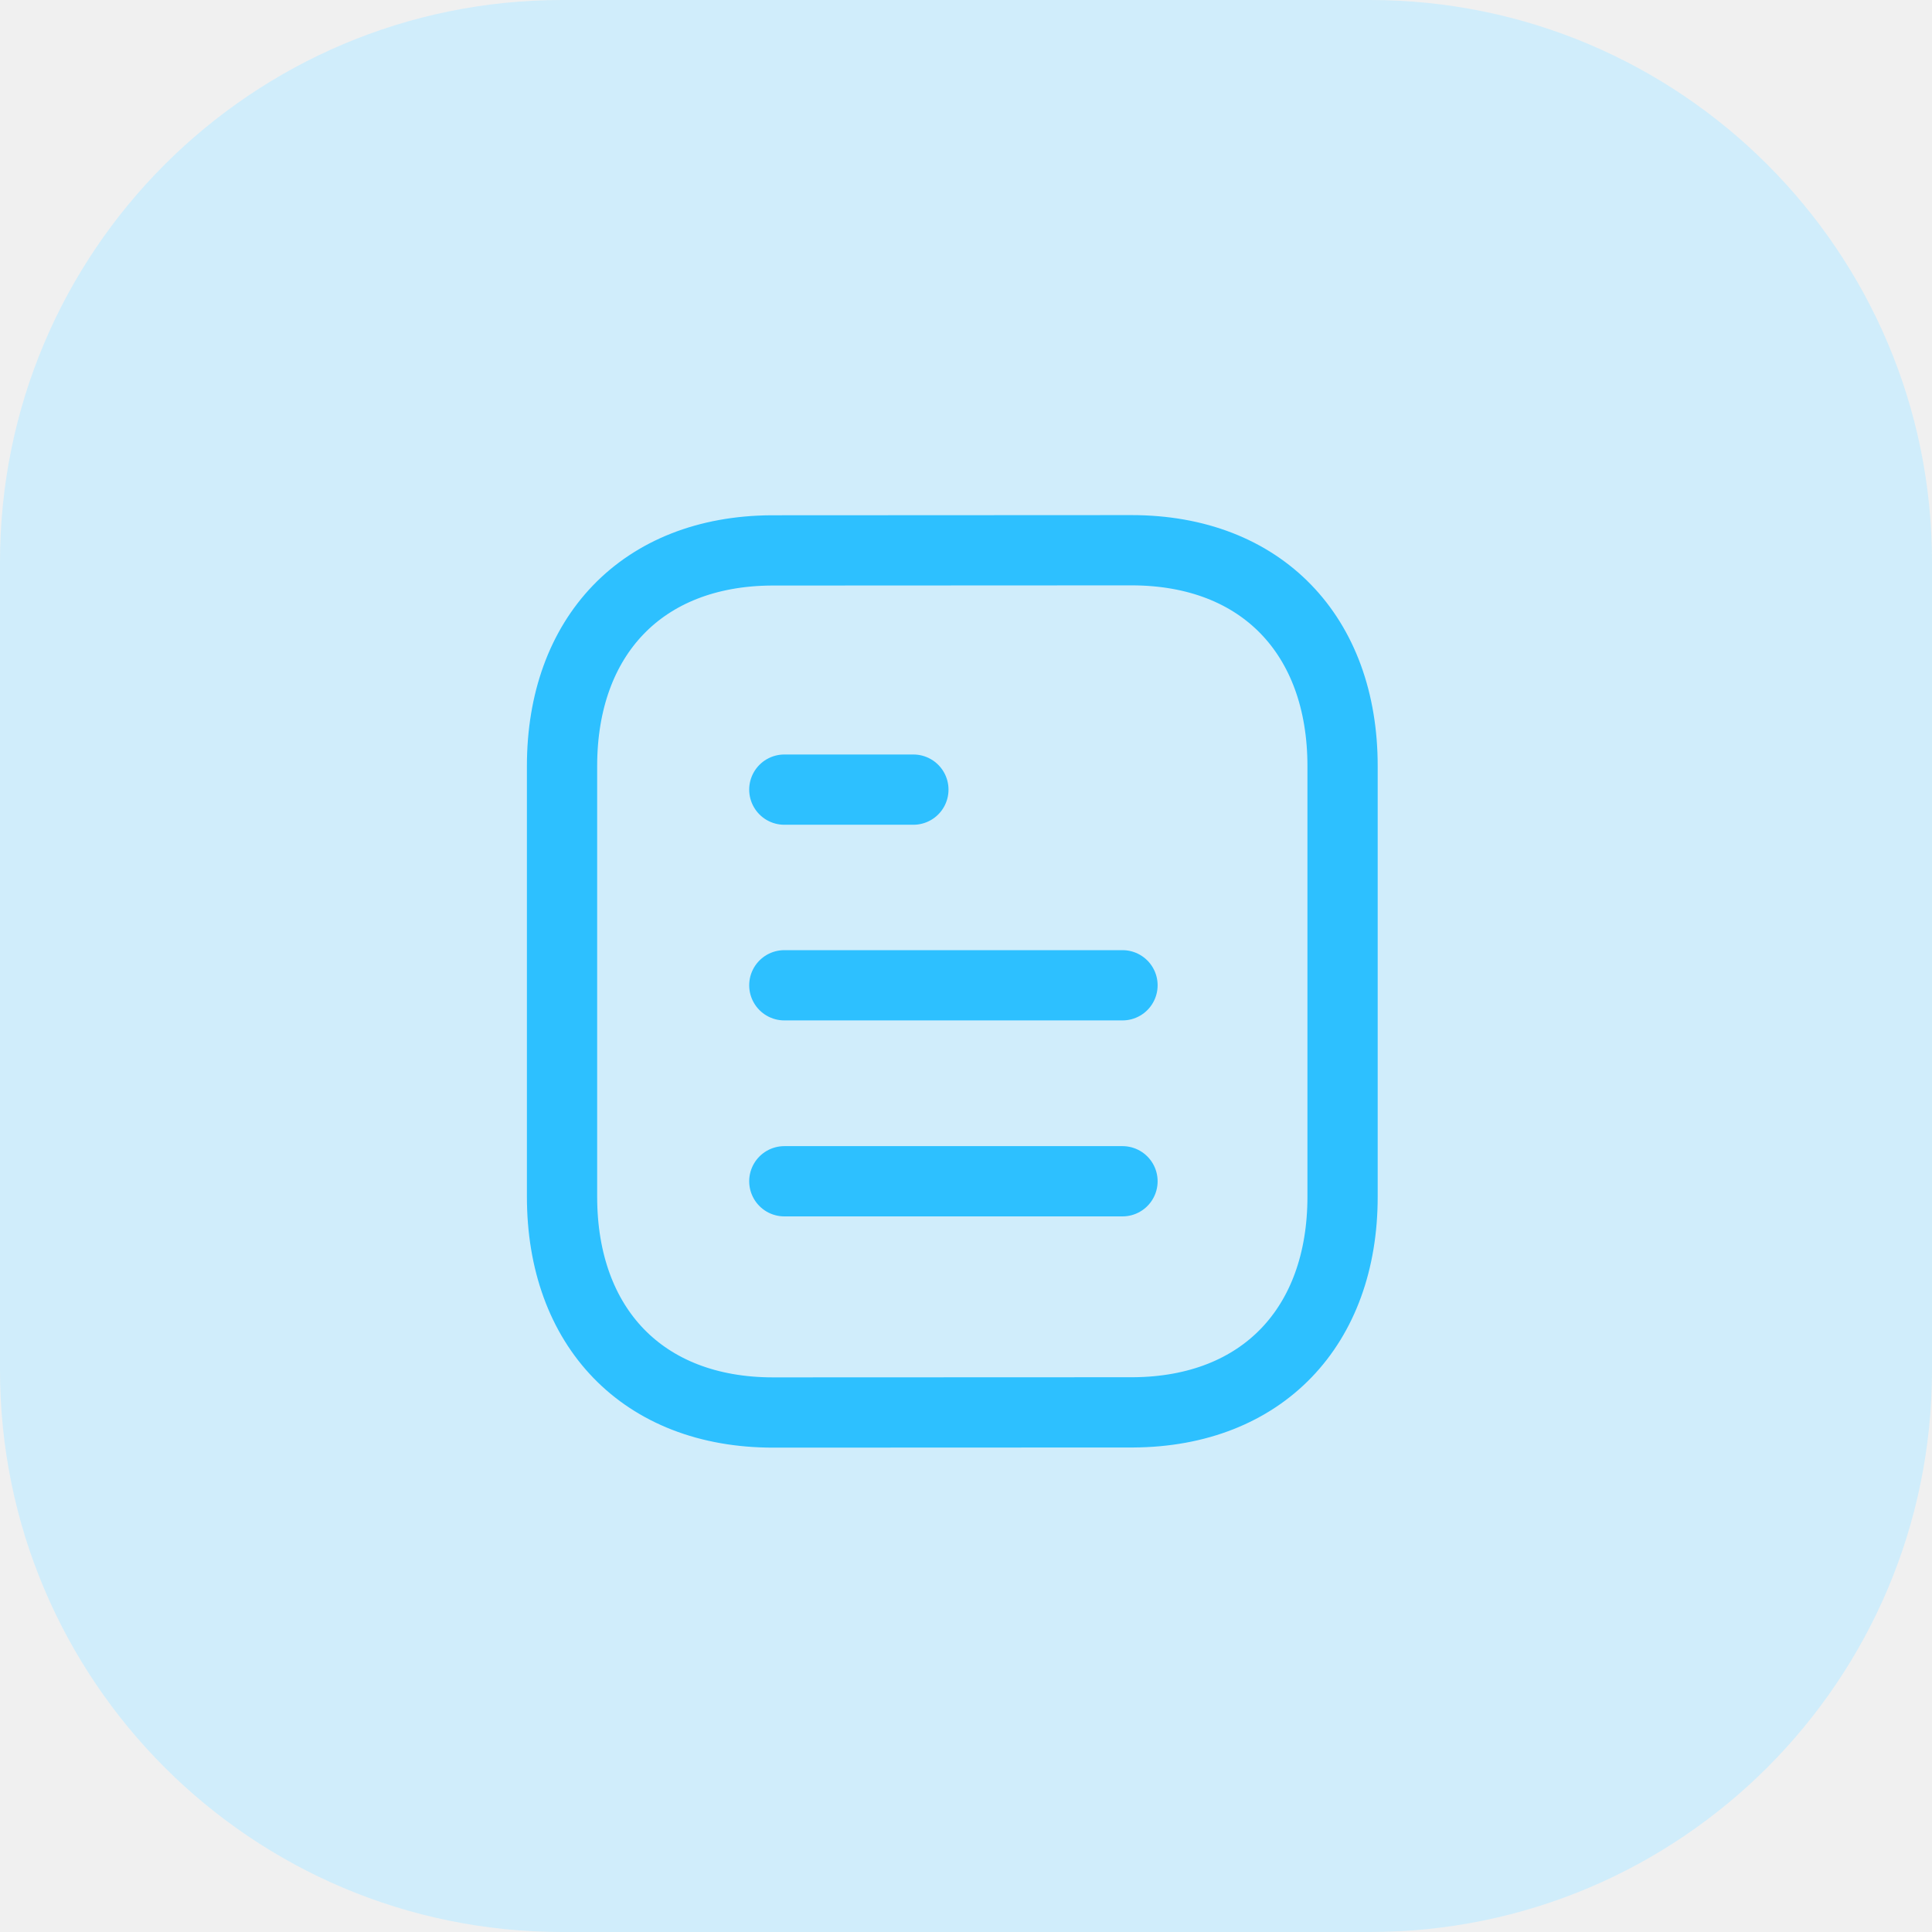
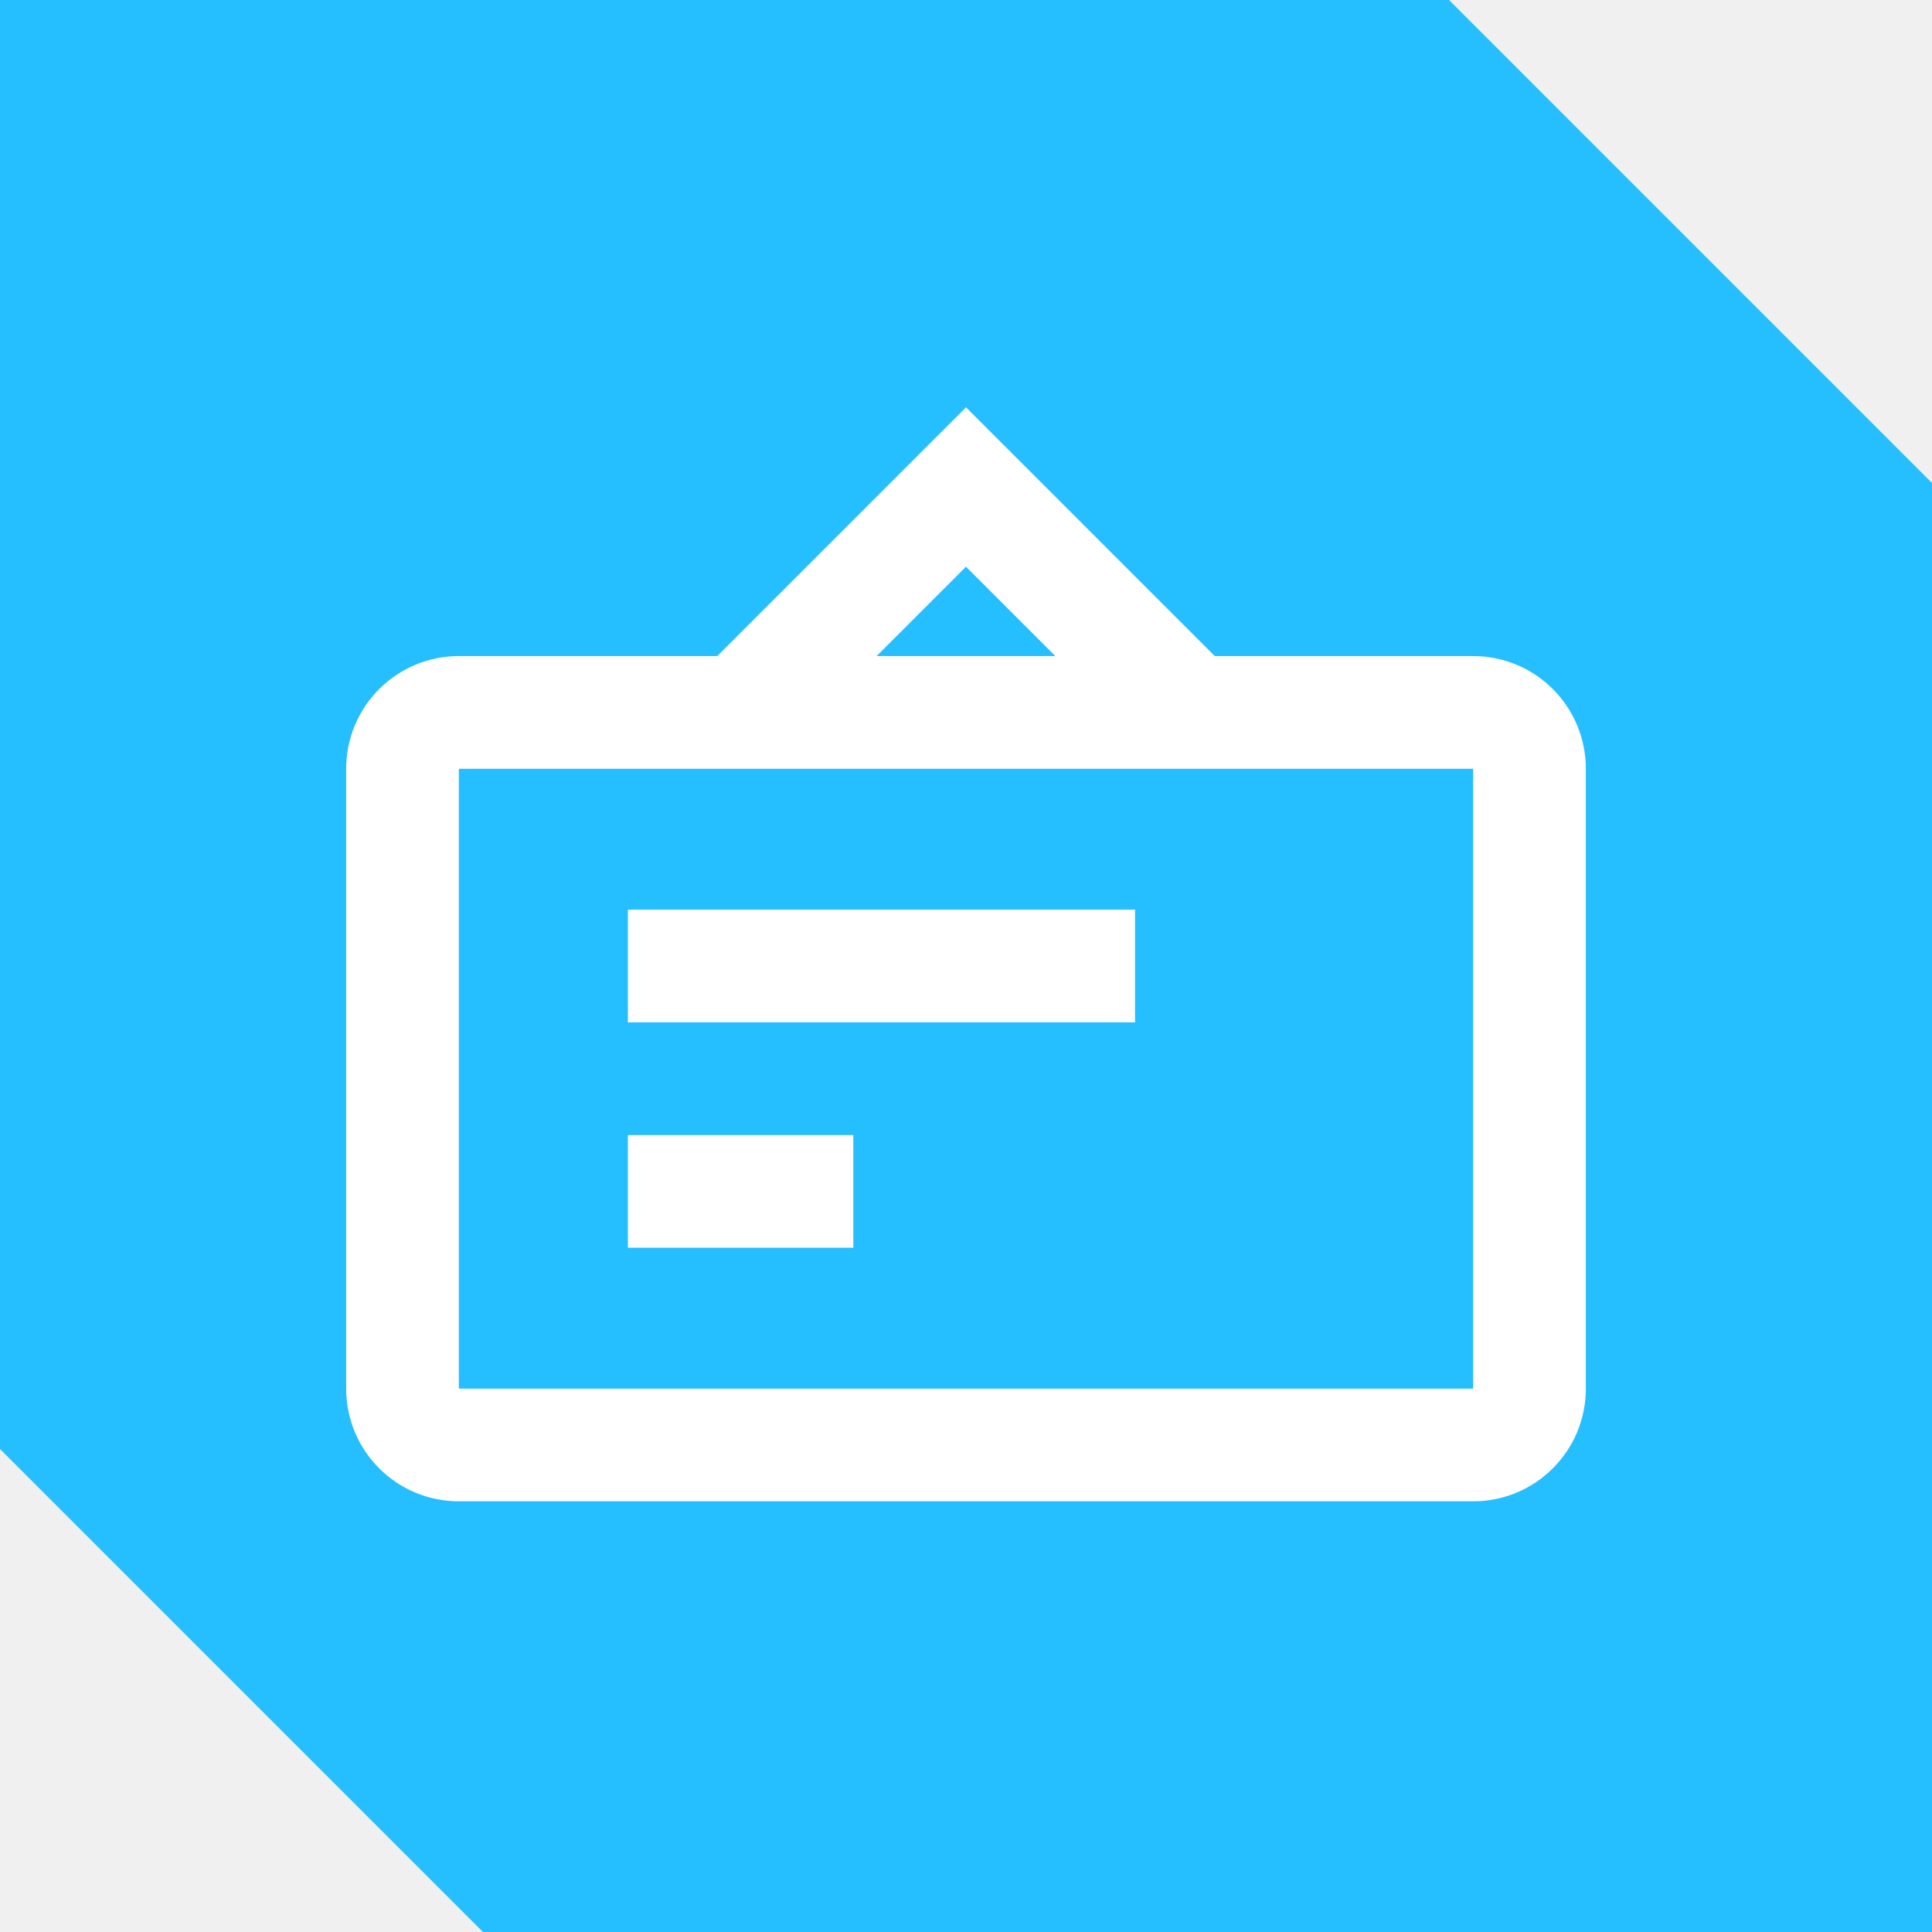
- <svg xmlns="http://www.w3.org/2000/svg" width="55" height="55" viewBox="0 0 55 55" fill="none">
-   <rect width="55" height="55" rx="16" fill="#D0EDFB" />
-   <path d="M31.955 33.628H22.328" stroke="#2DC0FF" stroke-width="2" stroke-linecap="round" stroke-linejoin="round" />
-   <path d="M31.955 28.049H22.328" stroke="#2DC0FF" stroke-width="2" stroke-linecap="round" stroke-linejoin="round" />
-   <path d="M26.002 22.479H22.328" stroke="#2DC0FF" stroke-width="2" stroke-linecap="round" stroke-linejoin="round" />
-   <path fill-rule="evenodd" clip-rule="evenodd" d="M32.211 15.664C32.211 15.664 21.975 15.669 21.959 15.669C18.279 15.692 16 18.113 16 21.807V34.068C16 37.78 18.296 40.211 22.008 40.211C22.008 40.211 32.243 40.207 32.26 40.207C35.94 40.184 38.22 37.761 38.22 34.068V21.807C38.22 18.095 35.923 15.664 32.211 15.664Z" stroke="#2DC0FF" stroke-width="2" stroke-linecap="round" stroke-linejoin="round" />
+ <svg xmlns="http://www.w3.org/2000/svg" width="40" height="40" viewBox="0 0 40 40" fill="none">
+   <path d="M5.556 35.556L-4.37114e-07 30L-8.74228e-07 20L-1.74846e-06 0L20 -8.74228e-07L30 -1.31134e-06L34.444 4.444L40 10L40 20L40 40L20 40L10 40L5.556 35.556Z" fill="#25BEFF" />
+   <path fill-rule="evenodd" clip-rule="evenodd" d="M20.825 9.258L20 8.433L19.175 9.258L14.85 13.583H9.5C8.211 13.583 7.167 14.628 7.167 15.917V28.75C7.167 30.039 8.211 31.083 9.5 31.083H30.5C31.789 31.083 32.833 30.039 32.833 28.75V15.917C32.833 14.628 31.789 13.583 30.5 13.583H25.15L20.825 9.258ZM20 11.733L21.85 13.583H18.15L20 11.733ZM9.5 15.917H30.5V28.75H9.5V15.917ZM23.5 21.167H13V18.833H23.5V21.167ZM13 25.833H17.667V23.5H13V25.833Z" fill="white" />
</svg>
